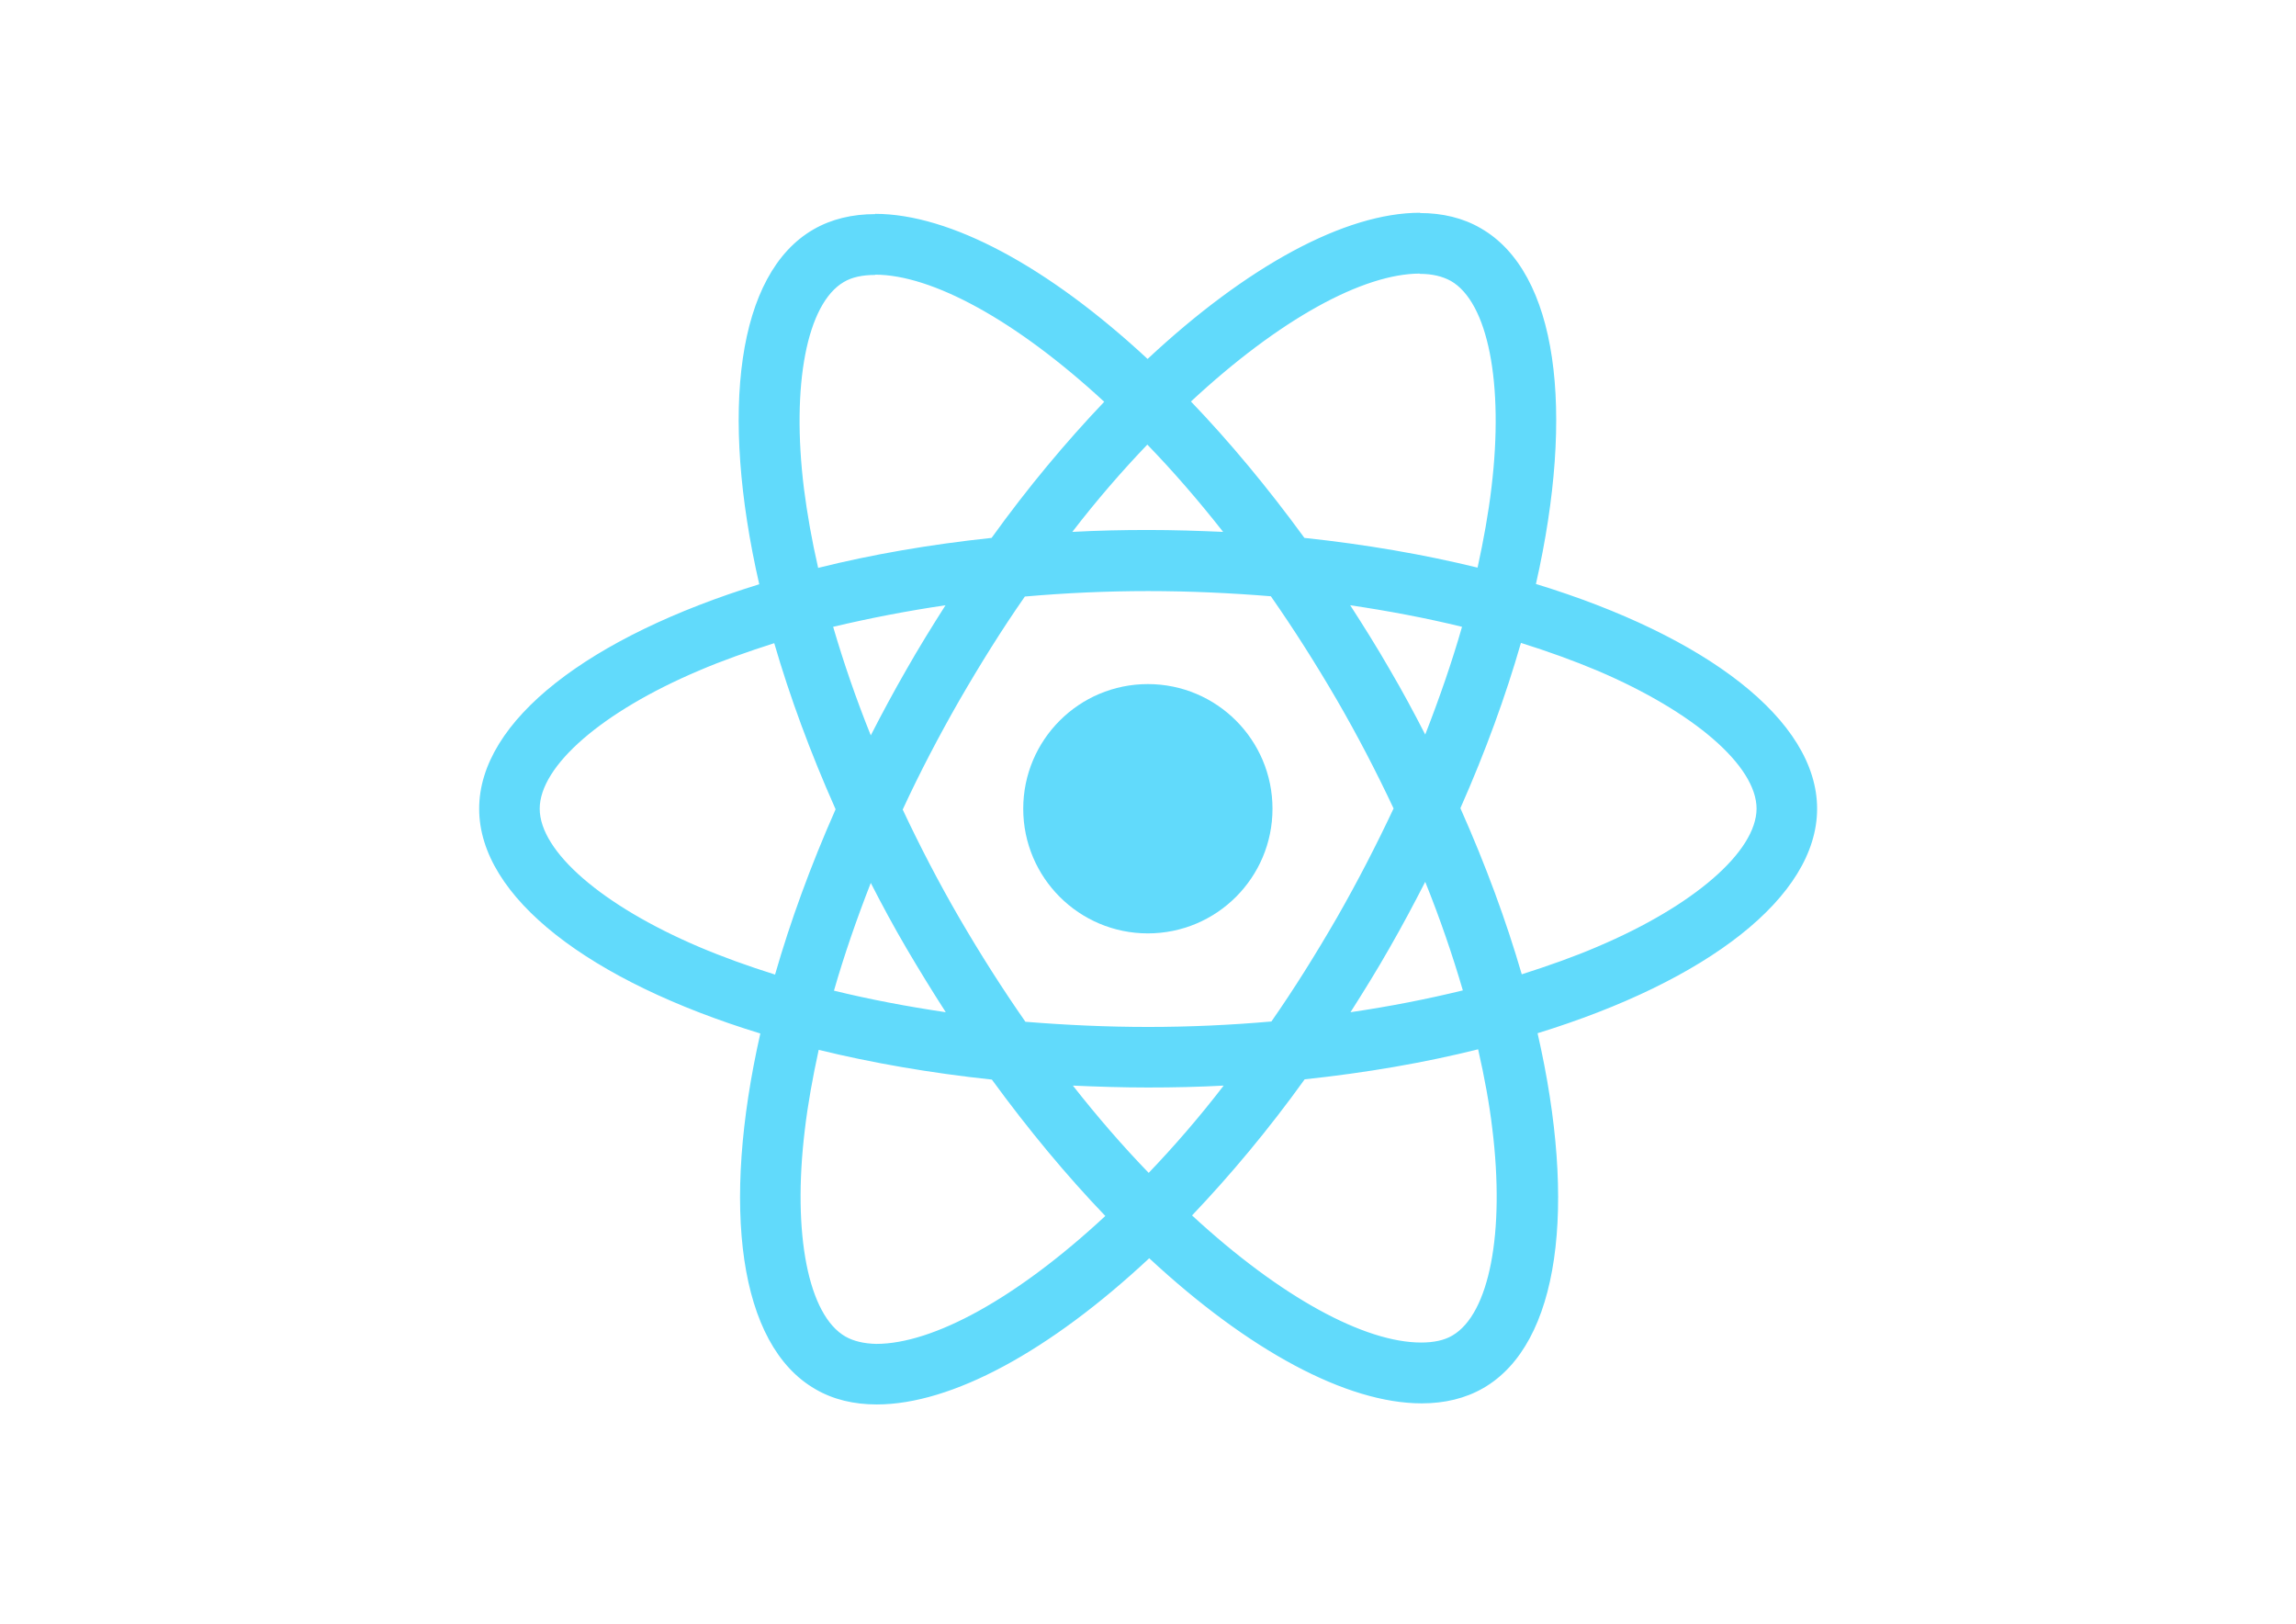
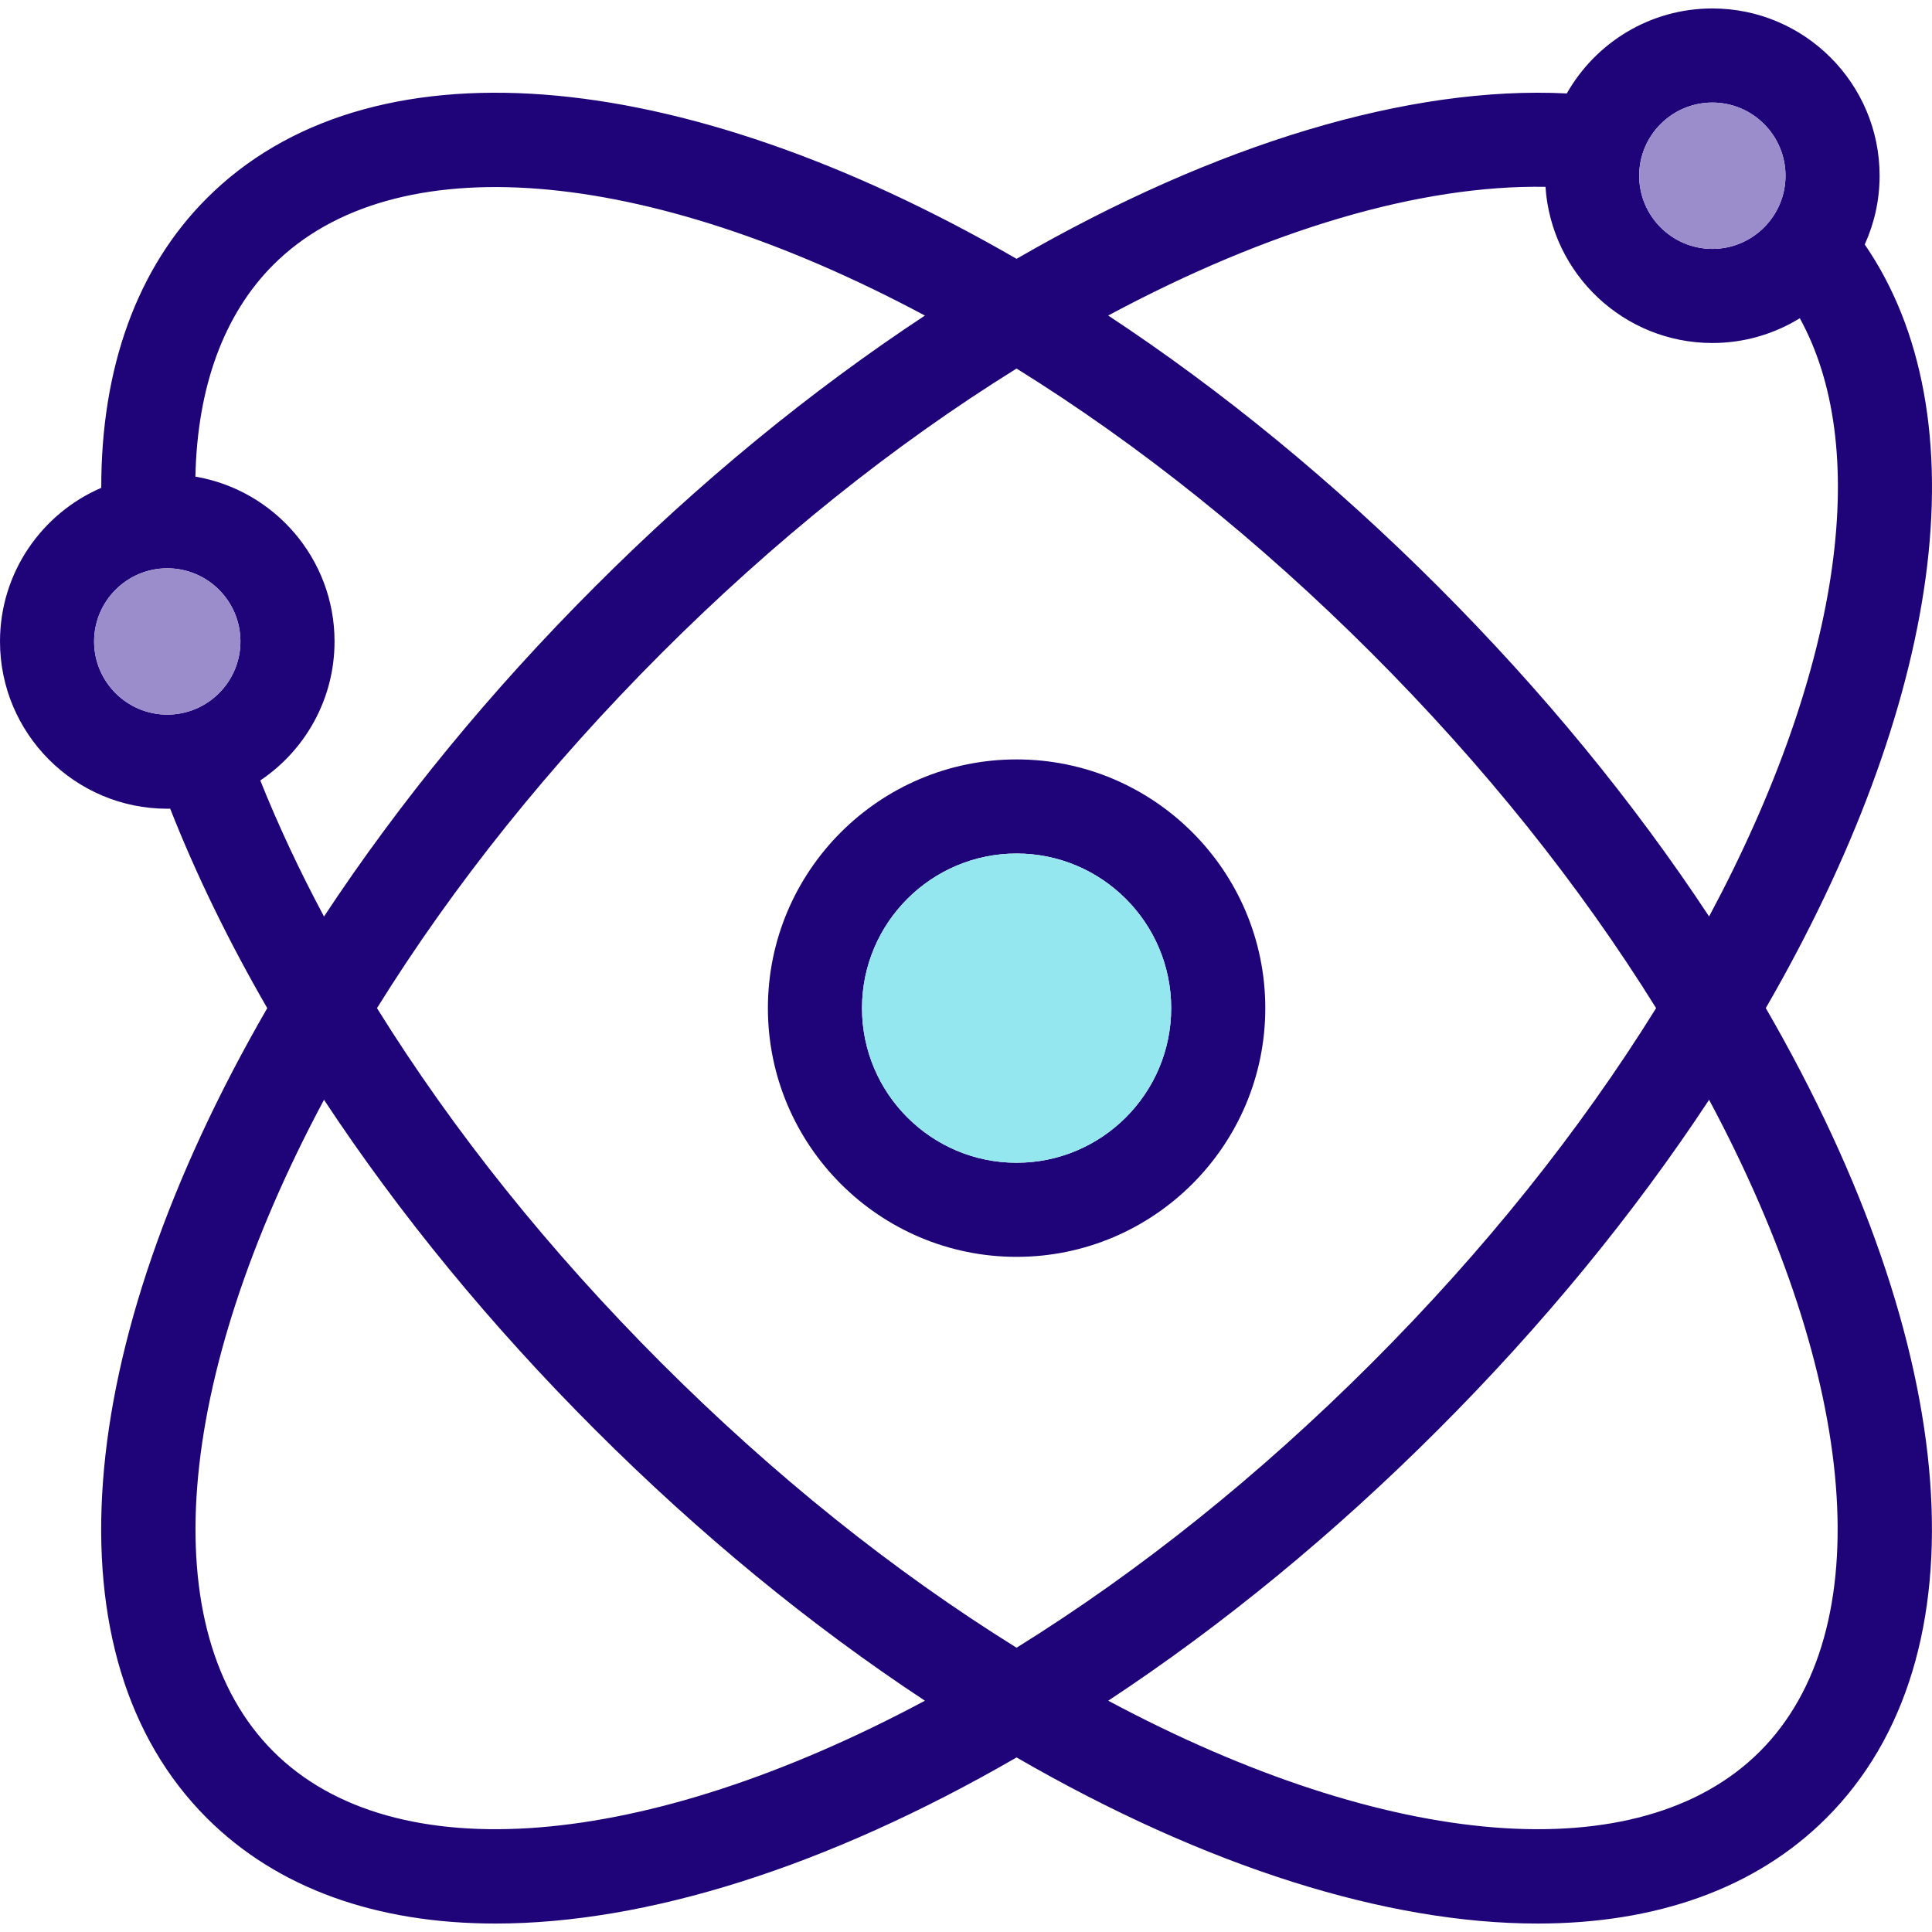
- <svg xmlns="http://www.w3.org/2000/svg" viewBox="0 0 841.9 595.3">
-   <g fill="#61DAFB">
-     <path d="M666.3 296.5c0-32.5-40.7-63.3-103.1-82.4 14.4-63.6 8-114.2-20.2-130.4-6.5-3.8-14.1-5.6-22.4-5.6v22.3c4.6 0 8.3.9 11.4 2.6 13.6 7.8 19.5 37.5 14.9 75.7-1.1 9.4-2.9 19.3-5.1 29.4-19.6-4.8-41-8.5-63.5-10.9-13.5-18.5-27.5-35.3-41.6-50 32.6-30.3 63.2-46.9 84-46.9V78c-27.5 0-63.5 19.6-99.9 53.6-36.4-33.8-72.4-53.2-99.9-53.2v22.3c20.7 0 51.4 16.5 84 46.6-14 14.7-28 31.4-41.3 49.9-22.6 2.4-44 6.1-63.6 11-2.3-10-4-19.7-5.2-29-4.7-38.2 1.1-67.9 14.6-75.8 3-1.8 6.9-2.6 11.5-2.6V78.5c-8.4 0-16 1.8-22.6 5.6-28.1 16.2-34.4 66.7-19.9 130.1-62.2 19.2-102.7 49.9-102.7 82.3 0 32.5 40.7 63.3 103.1 82.4-14.4 63.6-8 114.2 20.2 130.4 6.5 3.8 14.1 5.6 22.5 5.6 27.5 0 63.5-19.6 99.9-53.6 36.4 33.8 72.4 53.2 99.9 53.2 8.4 0 16-1.8 22.6-5.6 28.1-16.2 34.4-66.7 19.9-130.1 62-19.1 102.5-49.9 102.5-82.3zm-130.2-66.7c-3.7 12.9-8.3 26.2-13.5 39.5-4.1-8-8.4-16-13.1-24-4.6-8-9.5-15.8-14.4-23.4 14.2 2.1 27.9 4.7 41 7.9zm-45.8 106.5c-7.8 13.5-15.8 26.3-24.1 38.2-14.9 1.3-30 2-45.2 2-15.1 0-30.2-.7-45-1.9-8.3-11.9-16.4-24.6-24.2-38-7.6-13.1-14.5-26.4-20.8-39.8 6.2-13.4 13.2-26.8 20.7-39.9 7.8-13.5 15.8-26.3 24.1-38.2 14.9-1.3 30-2 45.2-2 15.1 0 30.2.7 45 1.9 8.3 11.9 16.4 24.6 24.2 38 7.6 13.1 14.5 26.4 20.8 39.8-6.3 13.4-13.2 26.8-20.7 39.9zm32.3-13c5.4 13.4 10 26.8 13.8 39.8-13.1 3.2-26.9 5.9-41.2 8 4.9-7.7 9.8-15.6 14.4-23.7 4.6-8 8.9-16.1 13-24.1zM421.2 430c-9.3-9.6-18.6-20.3-27.8-32 9 .4 18.2.7 27.5.7 9.4 0 18.7-.2 27.8-.7-9 11.7-18.3 22.4-27.5 32zm-74.4-58.9c-14.2-2.1-27.9-4.7-41-7.9 3.7-12.9 8.3-26.2 13.5-39.5 4.1 8 8.4 16 13.1 24 4.7 8 9.5 15.8 14.4 23.4zM420.7 163c9.3 9.6 18.6 20.3 27.8 32-9-.4-18.2-.7-27.5-.7-9.4 0-18.7.2-27.8.7 9-11.7 18.3-22.4 27.5-32zm-74 58.9c-4.9 7.7-9.8 15.6-14.4 23.7-4.6 8-8.9 16-13 24-5.4-13.4-10-26.8-13.8-39.8 13.1-3.1 26.9-5.8 41.2-7.9zm-90.5 125.2c-35.4-15.1-58.3-34.9-58.3-50.6 0-15.7 22.9-35.6 58.3-50.6 8.6-3.7 18-7 27.7-10.1 5.7 19.6 13.2 40 22.5 60.9-9.2 20.8-16.6 41.1-22.2 60.6-9.9-3.1-19.3-6.5-28-10.2zM310 490c-13.6-7.8-19.5-37.5-14.9-75.7 1.1-9.4 2.9-19.3 5.1-29.4 19.6 4.8 41 8.5 63.5 10.9 13.5 18.5 27.5 35.3 41.6 50-32.6 30.3-63.2 46.9-84 46.9-4.5-.1-8.3-1-11.3-2.7zm237.2-76.2c4.7 38.2-1.1 67.9-14.6 75.8-3 1.8-6.9 2.6-11.5 2.6-20.7 0-51.4-16.5-84-46.6 14-14.7 28-31.4 41.3-49.9 22.6-2.4 44-6.1 63.6-11 2.3 10.1 4.1 19.8 5.2 29.1zm38.5-66.7c-8.6 3.7-18 7-27.7 10.1-5.7-19.6-13.2-40-22.5-60.9 9.2-20.8 16.6-41.1 22.2-60.6 9.9 3.1 19.3 6.5 28.1 10.2 35.4 15.1 58.3 34.9 58.3 50.6-.1 15.7-23 35.6-58.4 50.6zM320.8 78.4z" />
-     <circle cx="420.9" cy="296.5" r="45.7" />
-     <path d="M520.5 78.1z" />
-   </g>
+ <svg xmlns="http://www.w3.org/2000/svg" height="800px" width="800px" version="1.1" id="Layer_1" viewBox="0 0 512 512" xml:space="preserve">
+   <path style="fill:#1E0478;" d="M494.176,64.787c15.4,22.42,20.974,52.758,16.123,88.421c-4.751,34.914-19.365,74.181-42.346,113.946  c52.234,90.354,58.519,172.178,16.073,214.624c-18.729,18.729-45.127,27.981-76.537,27.981c-39.777,0-87.598-14.839-138.087-44.017  c-50.489,29.178-98.309,44.017-138.087,44.017c-31.411,0-57.796-9.252-76.525-27.981c-42.458-42.434-36.186-124.245,16.036-214.611  c-10.287-17.806-18.904-35.525-25.724-52.858c-0.262,0-0.511,0.012-0.773,0.012C19.889,214.321,0,194.444,0,169.992  c0-18.23,11.073-33.917,26.834-40.713c-0.037-31.884,9.514-58.282,27.956-76.724C97.224,10.096,179.036,16.368,269.402,68.59  c52.92-30.575,104.057-45.912,145.818-43.83c7.619-13.43,22.046-22.52,38.568-22.52c24.44,0,44.329,19.889,44.329,44.329  C498.116,53.066,496.695,59.226,494.176,64.787z M485.585,149.854c3.591-26.41,0.611-48.755-8.616-65.514  c-6.758,4.152-14.689,6.559-23.181,6.559c-23.455,0-42.695-18.318-44.217-41.386c-33.119-0.561-73.32,11.272-115.891,34.104  c30.4,20.051,59.741,44.142,87.436,71.836c27.695,27.695,51.773,57.035,71.811,87.423  C470.509,210.044,481.732,178.197,485.585,149.854z M473.178,46.569c0-10.686-8.704-19.39-19.39-19.39  c-10.686,0-19.39,8.704-19.39,19.39s8.704,19.39,19.39,19.39S473.178,57.256,473.178,46.569z M466.394,464.146  c31.884-31.897,26.273-98.421-13.467-172.689c-20.038,30.388-44.117,59.729-71.811,87.423  c-27.695,27.695-57.023,51.773-87.423,71.824C367.961,490.431,434.497,496.043,466.394,464.146z M438.887,267.166  c-20.35-32.745-45.688-64.367-75.403-94.082c-29.715-29.702-61.325-55.053-94.082-75.415  c-32.757,20.363-64.367,45.713-94.082,75.415c-29.702,29.715-55.053,61.325-75.415,94.082  c20.363,32.757,45.713,64.367,75.415,94.082c29.715,29.702,61.325,55.053,94.082,75.415c32.757-20.363,64.367-45.713,94.082-75.415  C393.199,331.533,418.537,299.911,438.887,267.166z M157.688,155.452c27.682-27.695,57.023-51.773,87.423-71.824  C170.831,43.901,104.307,38.29,72.422,70.186c-13.093,13.105-20.138,32.358-20.637,56.125c20.899,3.554,36.872,21.784,36.872,43.68  c0,15.337-7.818,28.867-19.677,36.835c4.738,11.834,10.375,23.891,16.884,36.062C105.915,212.488,129.994,183.147,157.688,155.452z   M245.112,450.704c-30.4-20.051-59.729-44.129-87.423-71.824c-27.695-27.695-51.773-57.023-71.824-87.423  c-39.728,74.268-45.339,140.805-13.442,172.689C104.307,496.043,170.831,490.431,245.112,450.704z M63.719,169.992  c0-10.686-8.691-19.39-19.39-19.39c-10.686,0-19.39,8.704-19.39,19.39c0,10.699,8.704,19.39,19.39,19.39  C55.028,189.382,63.719,180.691,63.719,169.992z" />
+   <path style="fill:#9B8CCC;" d="M453.788,27.179c10.686,0,19.39,8.704,19.39,19.39s-8.704,19.39-19.39,19.39  c-10.686,0-19.39-8.704-19.39-19.39S443.101,27.179,453.788,27.179z" />
+   <path style="fill:#1E0478;" d="M269.402,201.253c36.348,0,65.913,29.565,65.913,65.913c0,36.336-29.565,65.913-65.913,65.913  c-36.336,0-65.901-29.577-65.901-65.913C203.501,230.818,233.066,201.253,269.402,201.253z M310.377,267.166  c0-22.595-18.38-40.975-40.975-40.975c-22.582,0-40.962,18.38-40.962,40.975s18.38,40.975,40.962,40.975  C291.997,308.141,310.377,289.761,310.377,267.166z" />
+   <path style="fill:#94E7EF;" d="M269.402,226.192c22.595,0,40.975,18.38,40.975,40.975s-18.38,40.975-40.975,40.975  c-22.582,0-40.962-18.38-40.962-40.975S246.82,226.192,269.402,226.192z" />
+   <path style="fill:#9B8CCC;" d="M44.329,150.602c10.699,0,19.39,8.704,19.39,19.39c0,10.699-8.691,19.39-19.39,19.39  c-10.686,0-19.39-8.691-19.39-19.39C24.939,159.306,33.643,150.602,44.329,150.602z" />
</svg>
